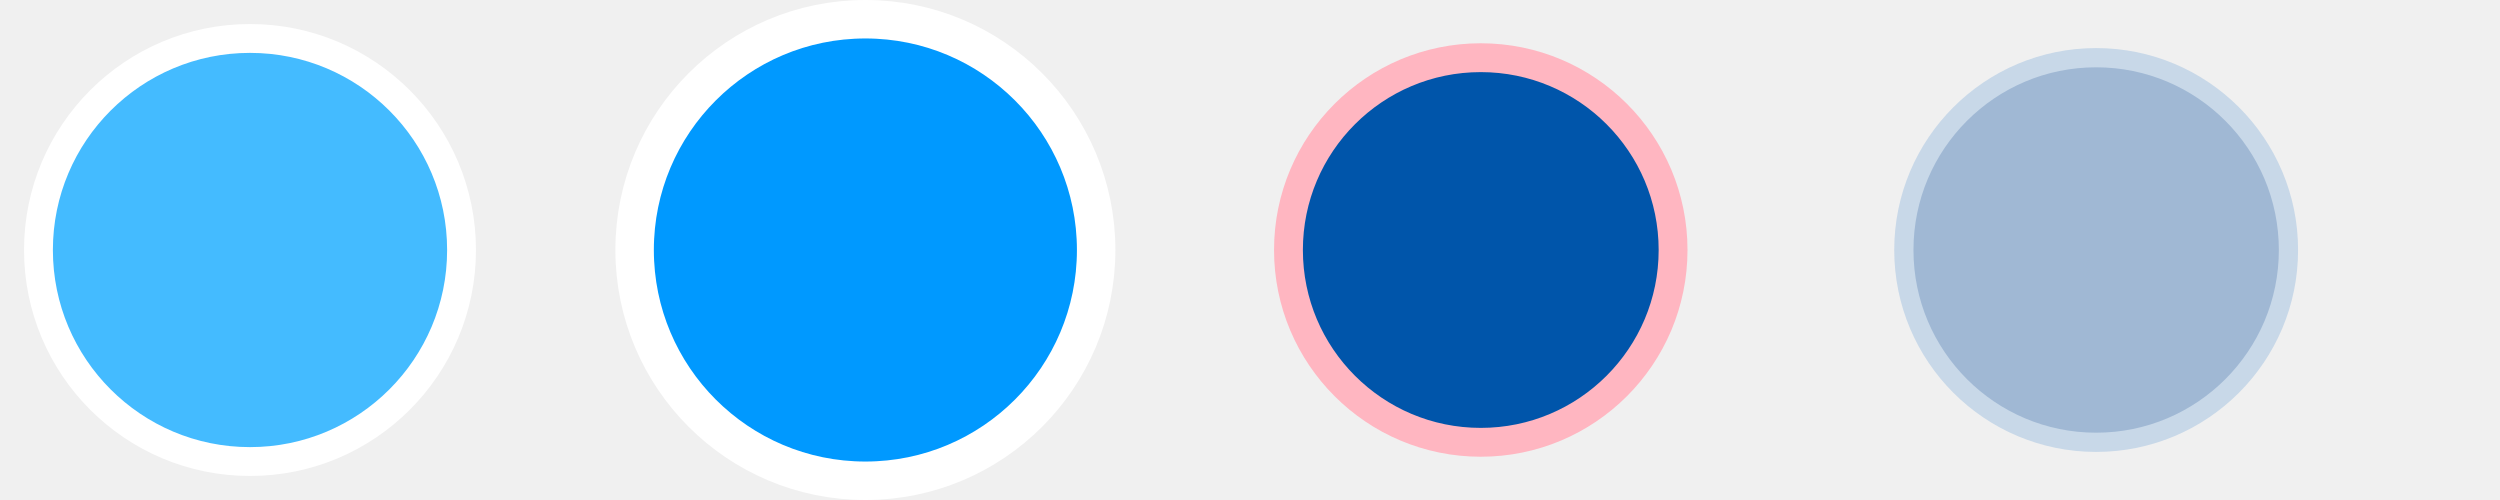
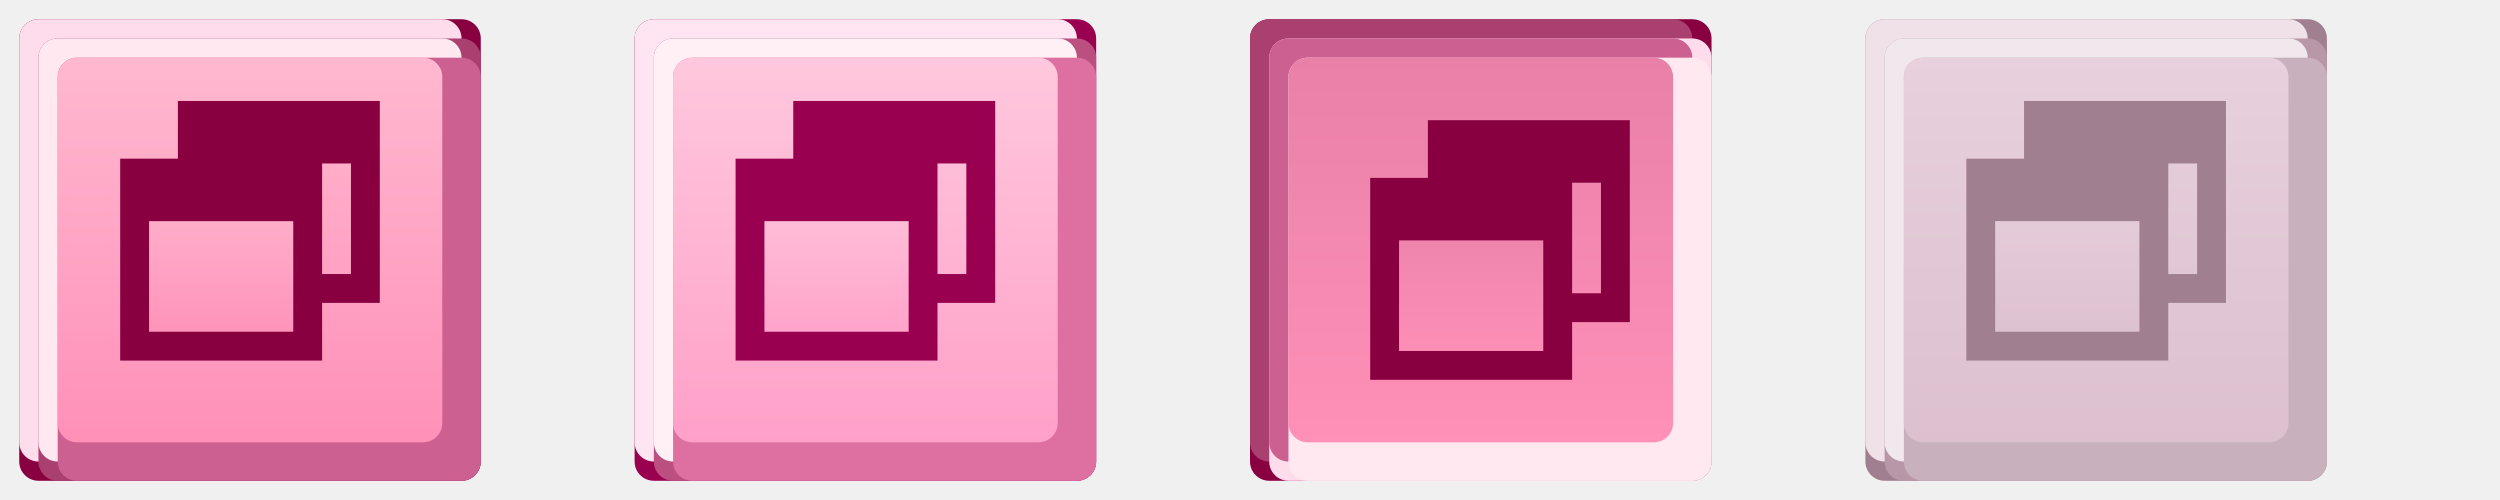
<svg xmlns="http://www.w3.org/2000/svg" width="130" height="26" viewBox="0 0 130 26" version="1.1">
+   <defs>
+     <linearGradient id="btnFace" x1="0" y1="0" x2="0" y2="1">
+       <stop offset="0%" stop-color="#ffb8d0" />
+       <stop offset="100%" stop-color="#ff90b8" />
+     </linearGradient>
+     <linearGradient id="btnFaceHover" x1="0" y1="0" x2="0" y2="1">
+       <stop offset="0%" stop-color="#ffc8dd" />
+       <stop offset="100%" stop-color="#ffa0c8" />
+     </linearGradient>
+     <linearGradient id="btnFacePressed" x1="0" y1="0" x2="0" y2="1">
+       <stop offset="0%" stop-color="#e880a8" />
+       <stop offset="100%" stop-color="#ff90b8" />
+     </linearGradient>
+     <linearGradient id="btnFaceInactive" x1="0" y1="0" x2="0" y2="1">
+       <stop offset="0%" stop-color="#e8d0dc" />
+       <stop offset="100%" stop-color="#dcc0d0" />
+     </linearGradient>
+   </defs>
  <g id="center">
-     <circle cx="13" cy="13" r="11" style="fill:#44bbff;fill-opacity:1;stroke:#ffffff;stroke-width:1.5" />
+     <rect x="1" y="1" width="24" height="24" rx="1" fill="#880040" />
+     <rect x="1" y="1" width="23" height="23" rx="1" fill="#ffdcec" />
+     <rect x="2" y="2" width="23" height="23" rx="1" fill="#aa4070" />
+     <rect x="2" y="2" width="22" height="22" rx="1" fill="#ffe8f0" />
+     <rect x="3" y="3" width="22" height="22" rx="1" fill="#cc6090" />
+     <rect x="3" y="3" width="20" height="20" rx="1" fill="url(#btnFace)" />
+     <rect x="10" y="6" width="9" height="9" fill="none" stroke="#880040" stroke-width="1.5" />
+     <rect x="10" y="6" width="9" height="2.5" fill="#880040" />
+     <rect x="7" y="9" width="9" height="9" fill="url(#btnFace)" stroke="#880040" stroke-width="1.5" />
+     <rect x="7" y="9" width="9" height="2.5" fill="#880040" />
  </g>
  <g id="hover-center">
-     <circle cx="45" cy="13" r="12" style="fill:#0099ff;fill-opacity:1;stroke:#ffffff;stroke-width:2" />
+     <rect x="33" y="1" width="24" height="24" rx="1" fill="#990050" />
+     <rect x="33" y="1" width="23" height="23" rx="1" fill="#ffe4f2" />
+     <rect x="34" y="2" width="23" height="23" rx="1" fill="#bb5080" />
+     <rect x="34" y="2" width="22" height="22" rx="1" fill="#fff0f5" />
+     <rect x="35" y="3" width="22" height="22" rx="1" fill="#dd70a0" />
+     <rect x="35" y="3" width="20" height="20" rx="1" fill="url(#btnFaceHover)" />
+     <rect x="42" y="6" width="9" height="9" fill="none" stroke="#990050" stroke-width="1.5" />
+     <rect x="42" y="6" width="9" height="2.5" fill="#990050" />
+     <rect x="39" y="9" width="9" height="9" fill="url(#btnFaceHover)" stroke="#990050" stroke-width="1.5" />
+     <rect x="39" y="9" width="9" height="2.5" fill="#990050" />
  </g>
  <g id="pressed-center">
-     <circle cx="77" cy="13" r="10" style="fill:#0055aa;fill-opacity:1;stroke:#ffb6c1;stroke-width:1.5" />
+     <rect x="65" y="1" width="24" height="24" rx="1" fill="#880040" />
+     <rect x="65" y="1" width="23" height="23" rx="1" fill="#aa4070" />
+     <rect x="66" y="2" width="23" height="23" rx="1" fill="#ffdcec" />
+     <rect x="66" y="2" width="22" height="22" rx="1" fill="#cc6090" />
+     <rect x="67" y="3" width="22" height="22" rx="1" fill="#ffe8f0" />
+     <rect x="67" y="3" width="20" height="20" rx="1" fill="url(#btnFacePressed)" />
+     <rect x="75" y="7" width="9" height="9" fill="none" stroke="#880040" stroke-width="1.5" />
+     <rect x="75" y="7" width="9" height="2.5" fill="#880040" />
+     <rect x="72" y="10" width="9" height="9" fill="url(#btnFacePressed)" stroke="#880040" stroke-width="1.5" />
+     <rect x="72" y="10" width="9" height="2.5" fill="#880040" />
  </g>
  <g id="deactivated-center">
-     <circle cx="109" cy="13" r="10" style="fill:#a0b8d4;fill-opacity:1;stroke:#c8d8e8;stroke-width:1" />
+     <rect x="97" y="1" width="24" height="24" rx="1" fill="#a08090" />
+     <rect x="97" y="1" width="23" height="23" rx="1" fill="#f0e0e8" />
+     <rect x="98" y="2" width="23" height="23" rx="1" fill="#b898a8" />
+     <rect x="98" y="2" width="22" height="22" rx="1" fill="#f0e8ec" />
+     <rect x="99" y="3" width="22" height="22" rx="1" fill="#c8b0bc" />
+     <rect x="99" y="3" width="20" height="20" rx="1" fill="url(#btnFaceInactive)" />
+     <rect x="106" y="6" width="9" height="9" fill="none" stroke="#a08090" stroke-width="1.5" />
+     <rect x="106" y="6" width="9" height="2.5" fill="#a08090" />
+     <rect x="103" y="9" width="9" height="9" fill="url(#btnFaceInactive)" stroke="#a08090" stroke-width="1.5" />
+     <rect x="103" y="9" width="9" height="2.5" fill="#a08090" />
  </g>
</svg>
